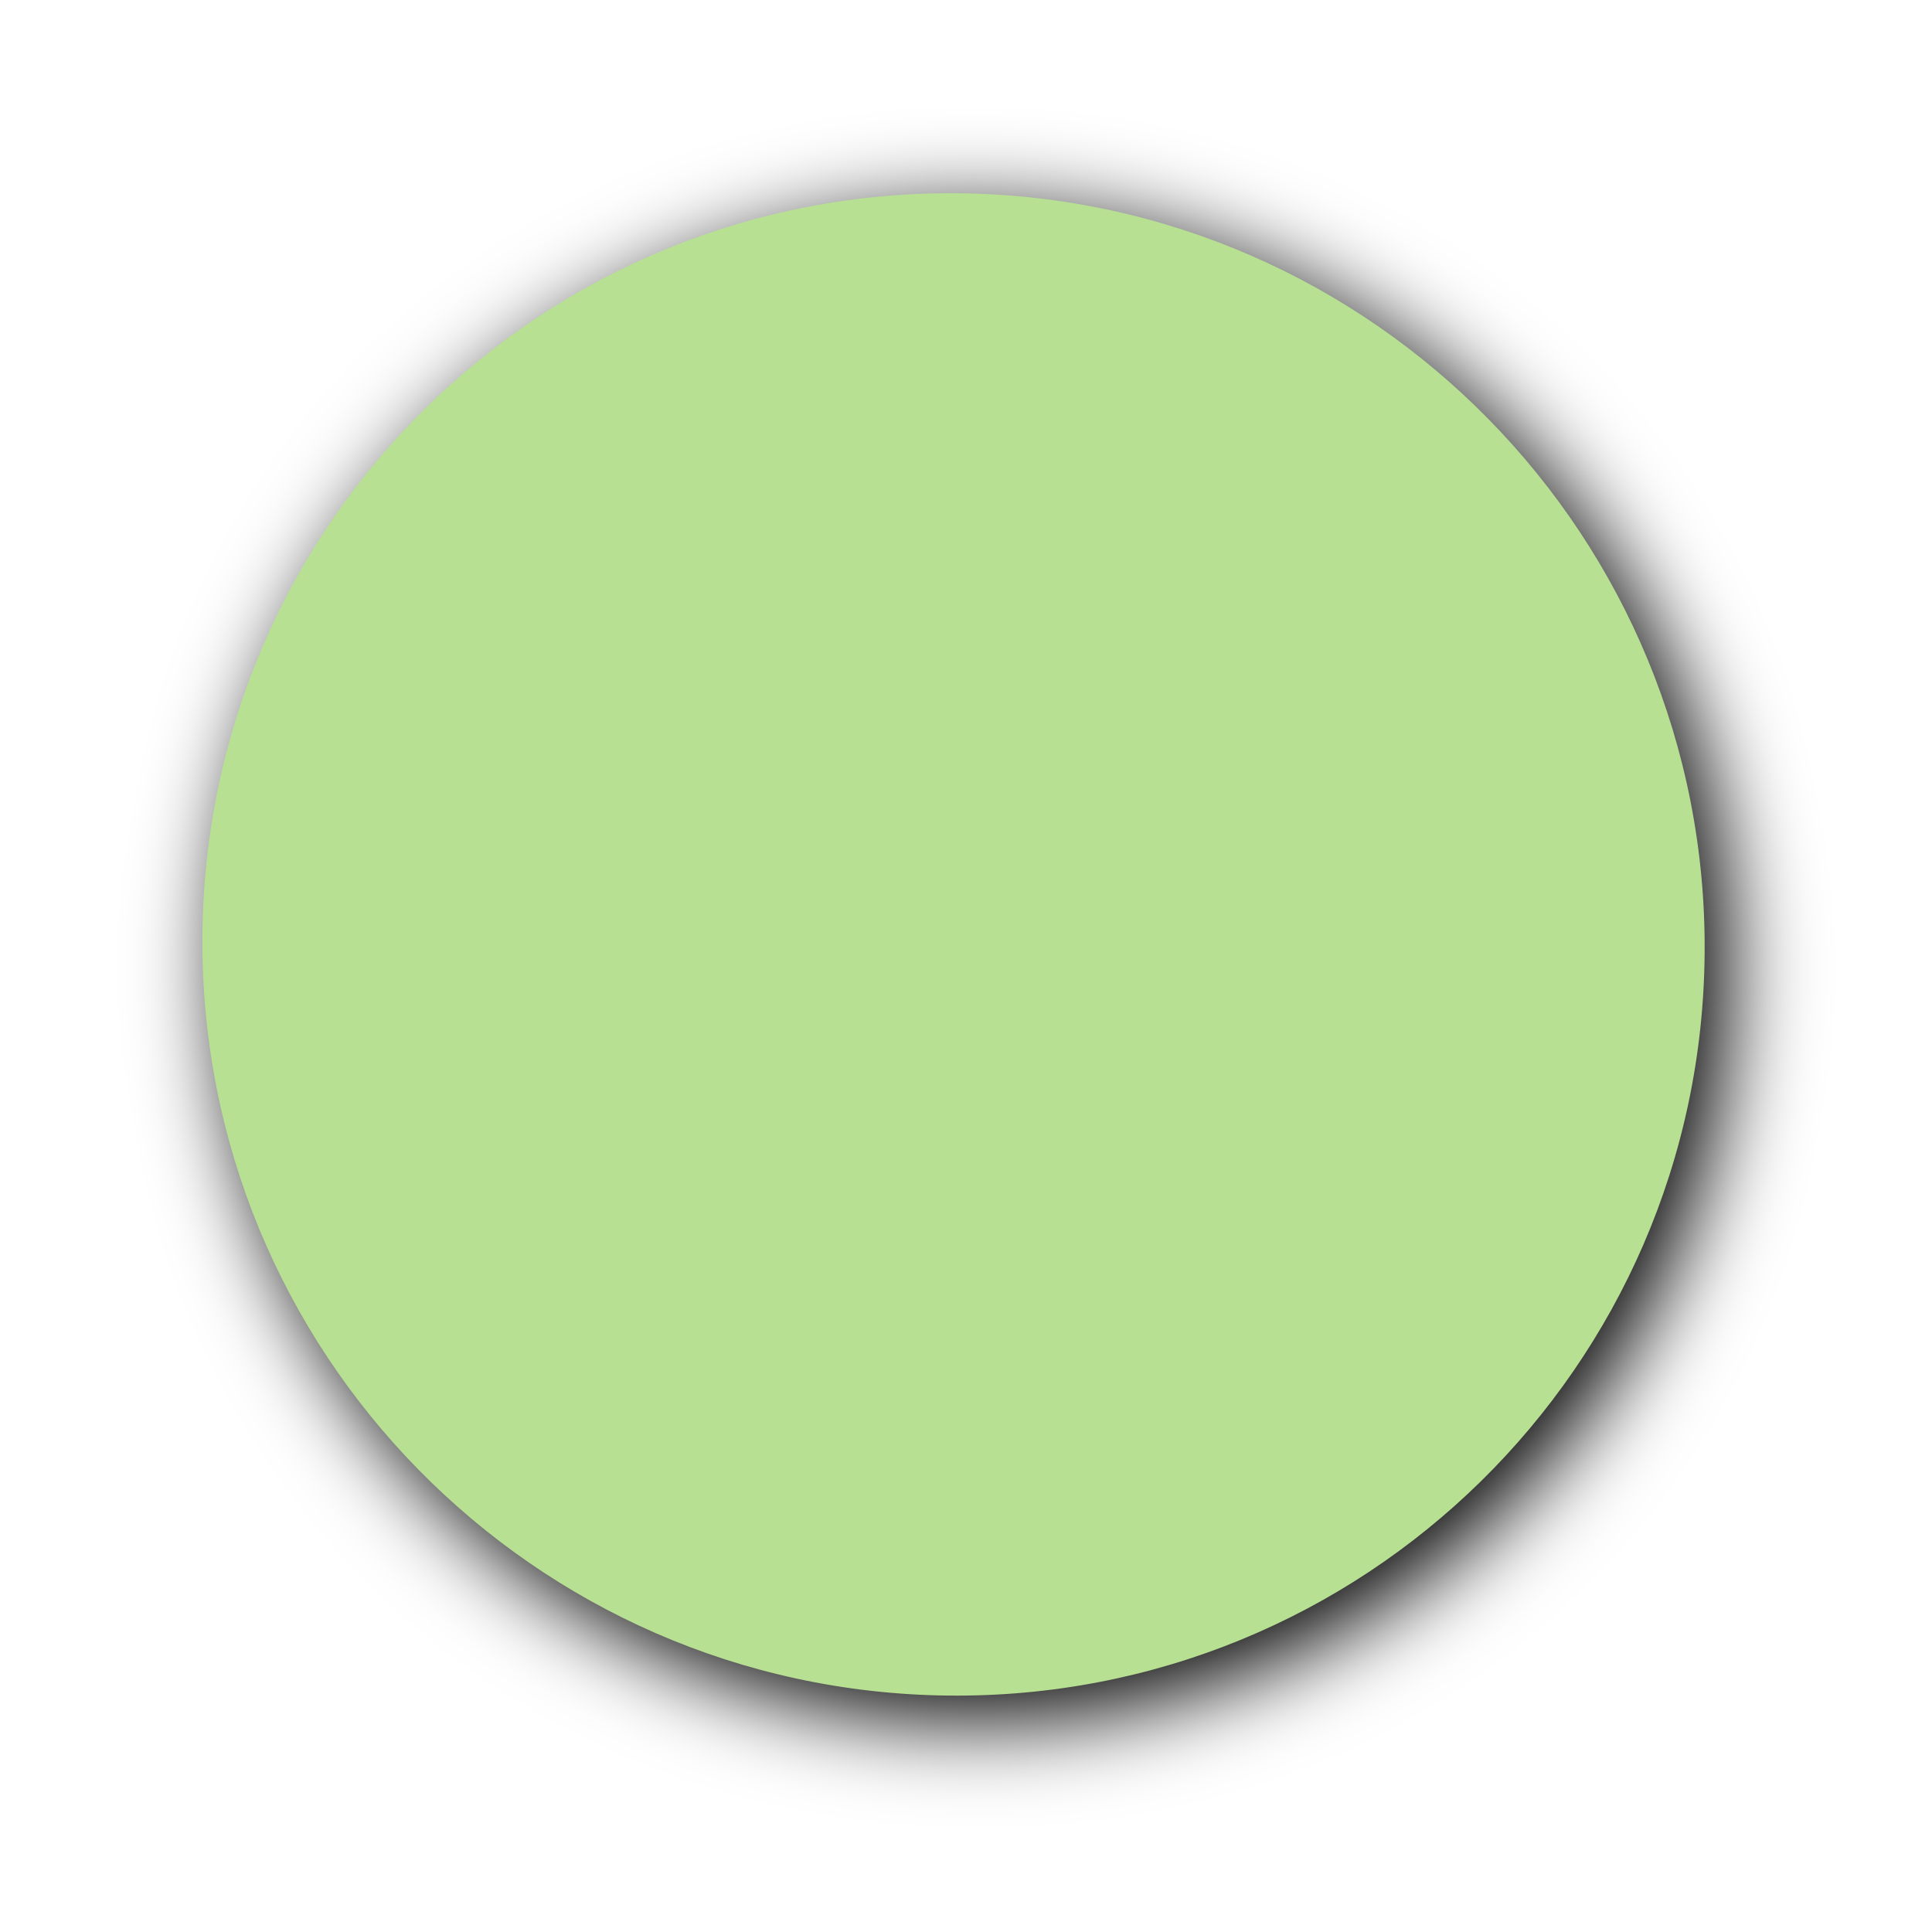
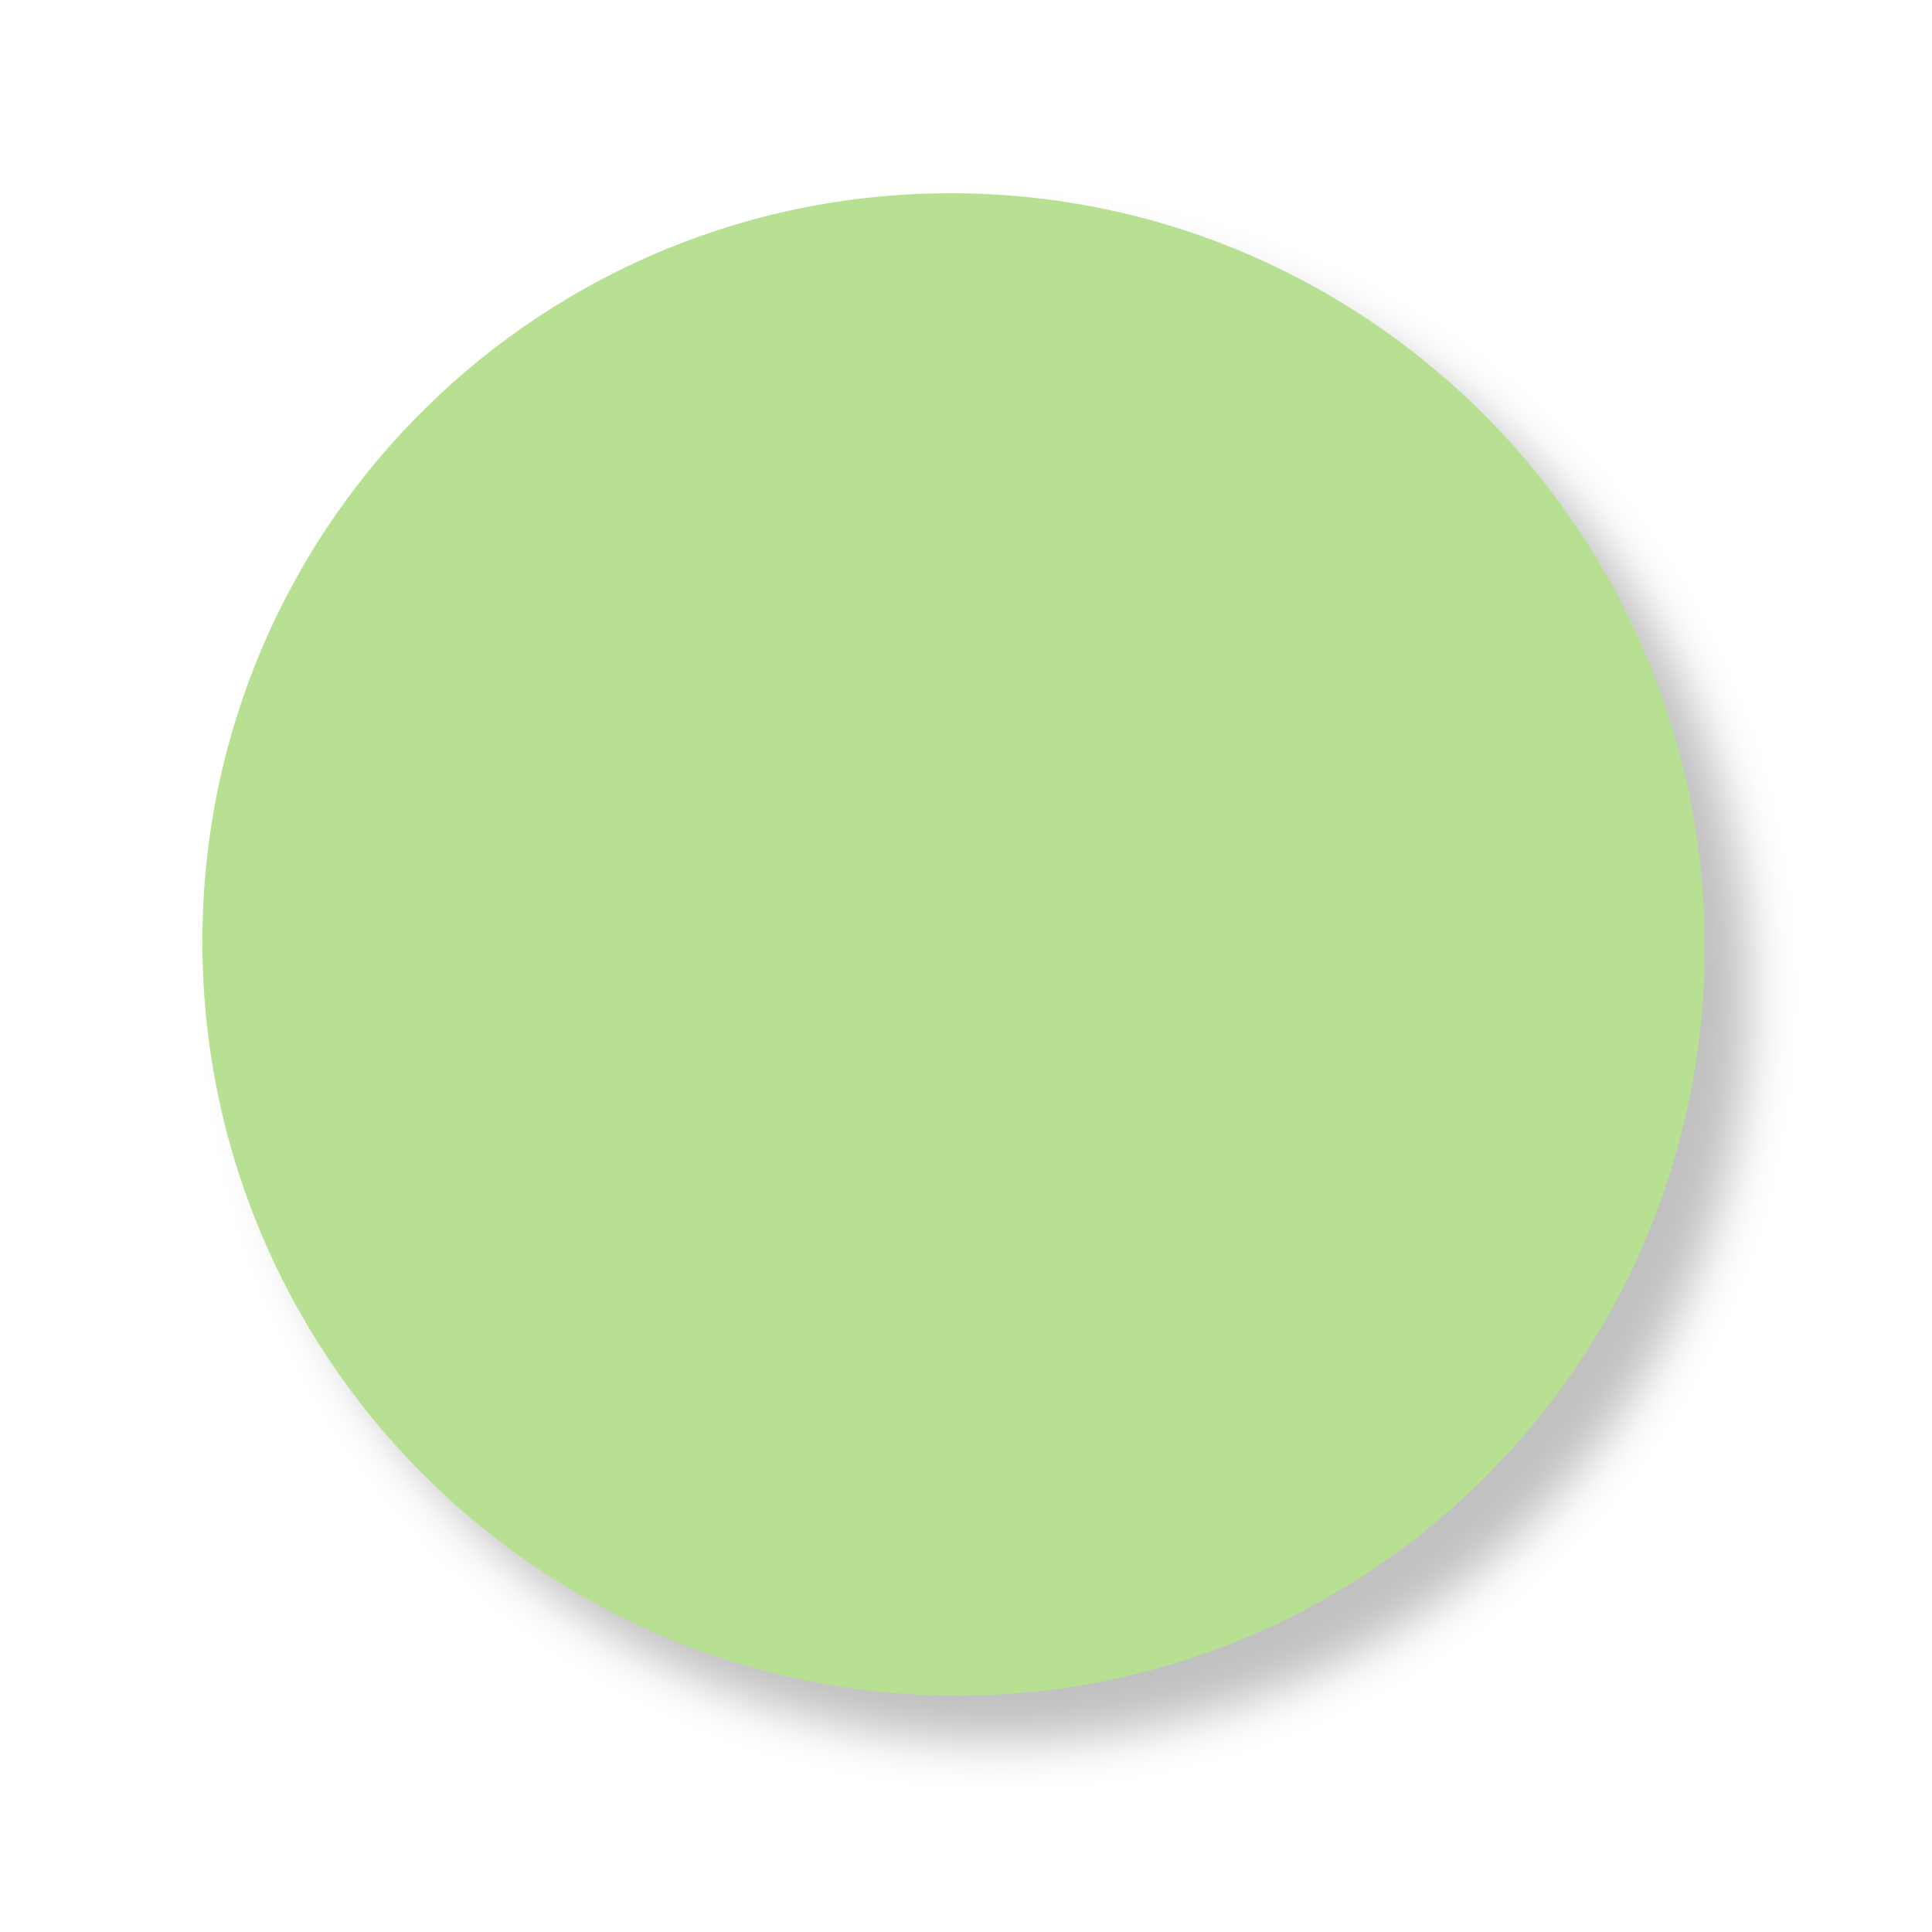
<svg xmlns="http://www.w3.org/2000/svg" width="32" height="32" viewBox="0 0 8.467 8.467" version="1.1" id="svg1">
  <defs id="defs1">
-     <filter style="color-interpolation-filters:sRGB;" id="filter118" x="-0.073" y="-0.073" width="1.161" height="1.161">
-       <feFlood result="flood" in="SourceGraphic" flood-opacity="1" flood-color="rgb(0,0,0)" id="feFlood117" />
-       <feGaussianBlur result="blur" in="SourceGraphic" stdDeviation="0.2" id="feGaussianBlur117" />
-       <feOffset result="offset" in="blur" dx="0.1" dy="0.1" id="feOffset117" />
-       <feComposite result="comp1" operator="in" in="flood" in2="offset" id="feComposite117" />
-       <feComposite result="comp2" operator="over" in="SourceGraphic" in2="comp1" id="feComposite118" />
+     <filter style="color-interpolation-filters:sRGB;" id="filter43" x="-0.036" y="-0.036" width="1.103" height="1.103">
+       <feFlood result="flood" in="SourceGraphic" flood-opacity="0.243" flood-color="rgb(0,0,0)" id="feFlood42" />
+       <feGaussianBlur result="blur" in="SourceGraphic" stdDeviation="0.1" id="feGaussianBlur42" />
+       <feOffset result="offset" in="blur" dx="0.2" dy="0.2" id="feOffset42" />
+       <feComposite result="comp1" operator="in" in="flood" in2="offset" id="feComposite42" />
+       <feComposite result="comp2" operator="over" in="SourceGraphic" in2="comp1" id="feComposite43" />
    </filter>
  </defs>
-   <circle style="mix-blend-mode:normal;fill:#b8e093;fill-opacity:1;stroke:none;stroke-width:0.553;stroke-linecap:butt;stroke-linejoin:round;stroke-dasharray:none;stroke-opacity:1;filter:url(#filter118)" id="path5" cx="4.16" cy="4.144" transform="matrix(0.9999378,0.01115047,-0.00742167,0.9999725,0.04984105,-0.05131495)" r="3.292" />
+   <circle style="mix-blend-mode:normal;fill:#b8e093;fill-opacity:1;stroke:none;stroke-width:0.553;stroke-linecap:butt;stroke-linejoin:round;stroke-dasharray:none;stroke-opacity:1;filter:url(#filter43)" id="path5" cx="4.16" cy="4.144" transform="matrix(0.9999378,0.01115047,-0.00742167,0.9999725,0.04984105,-0.05131495)" r="3.292" />
</svg>
